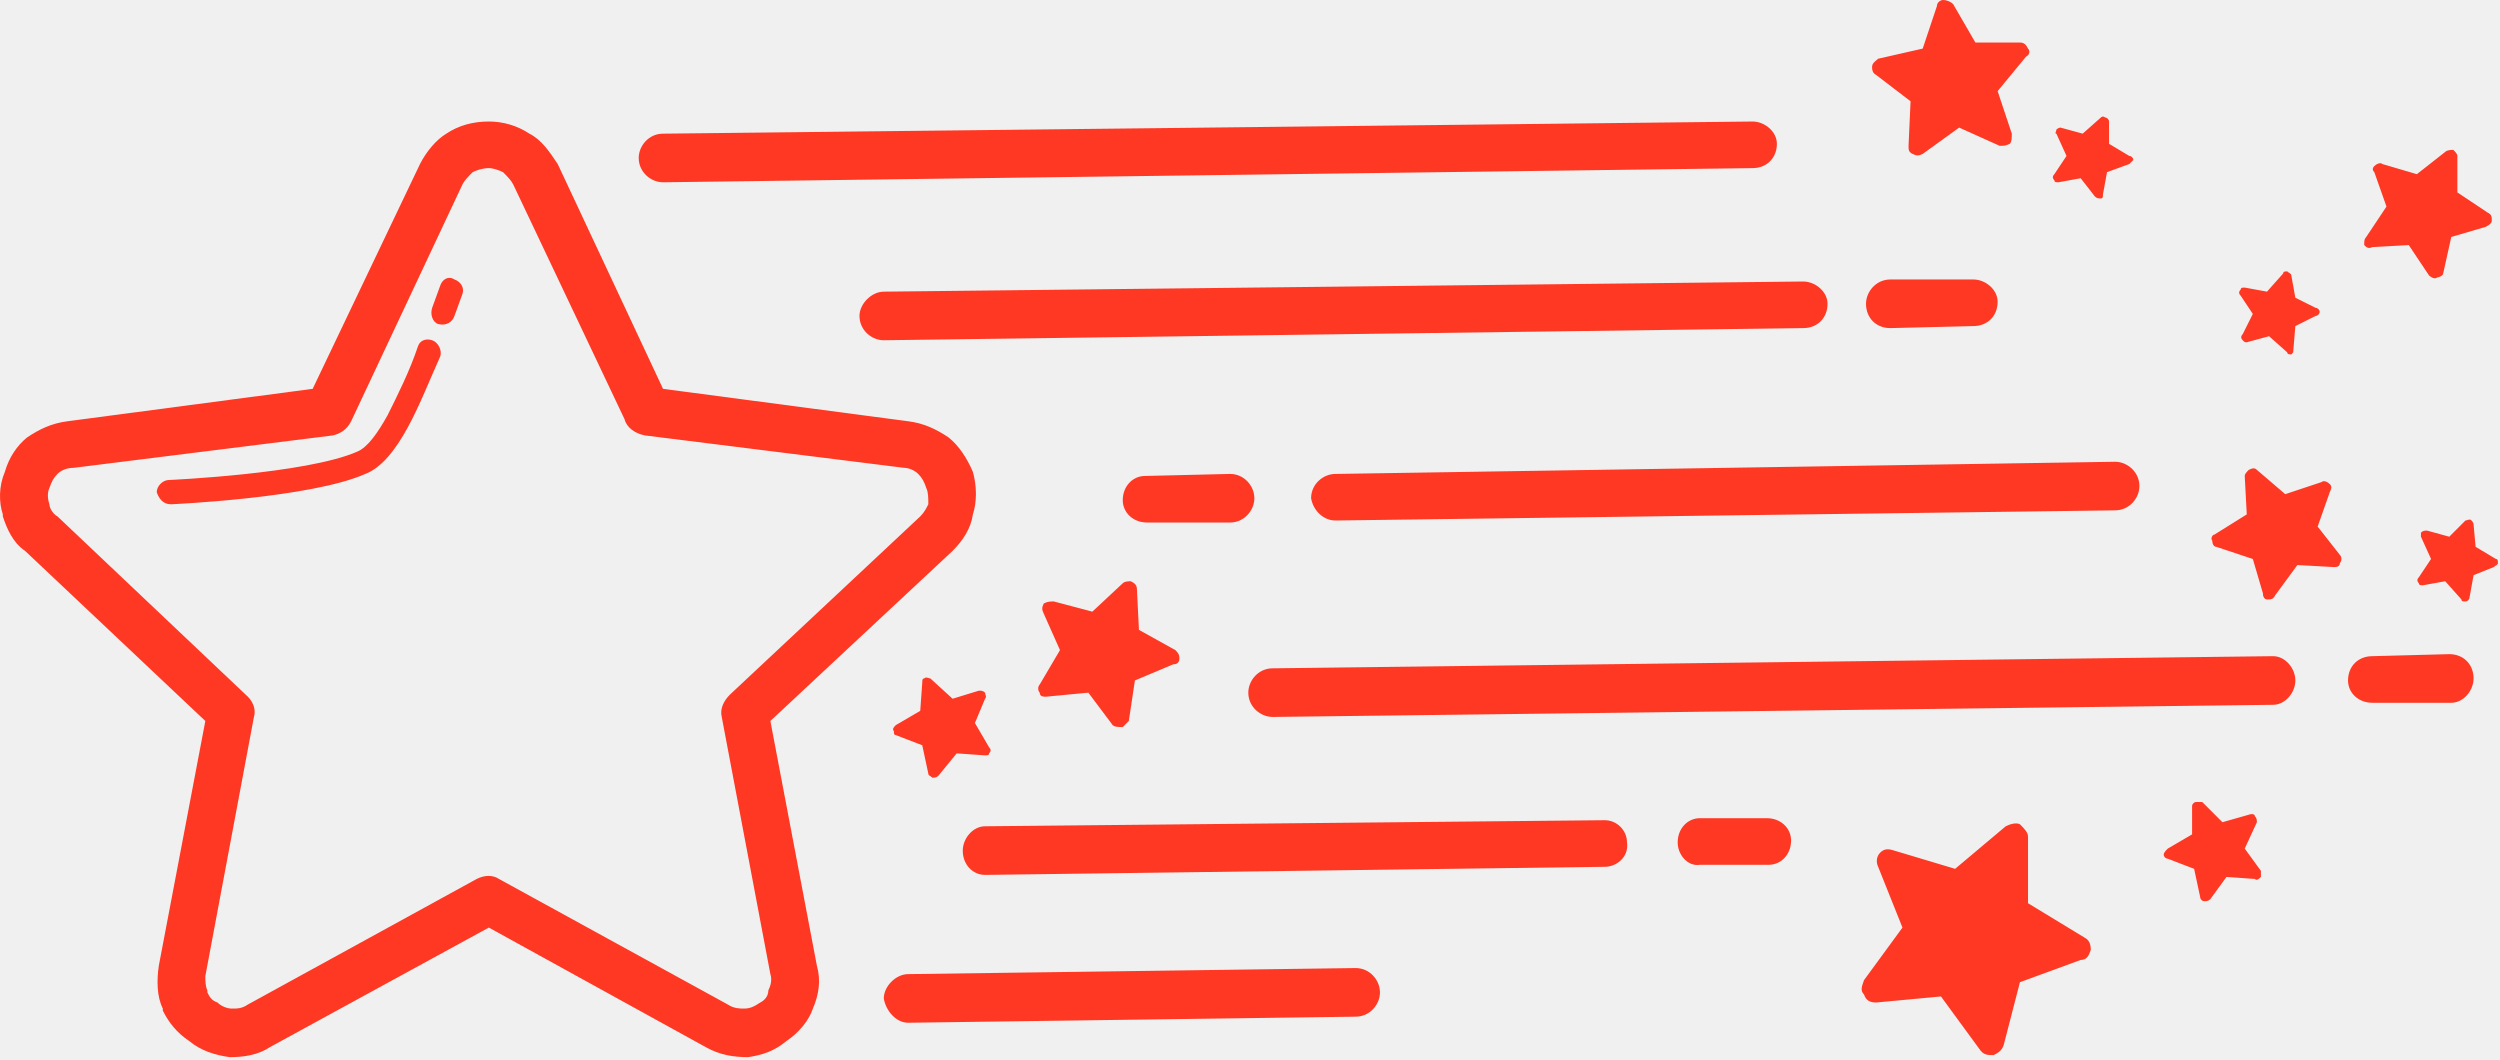
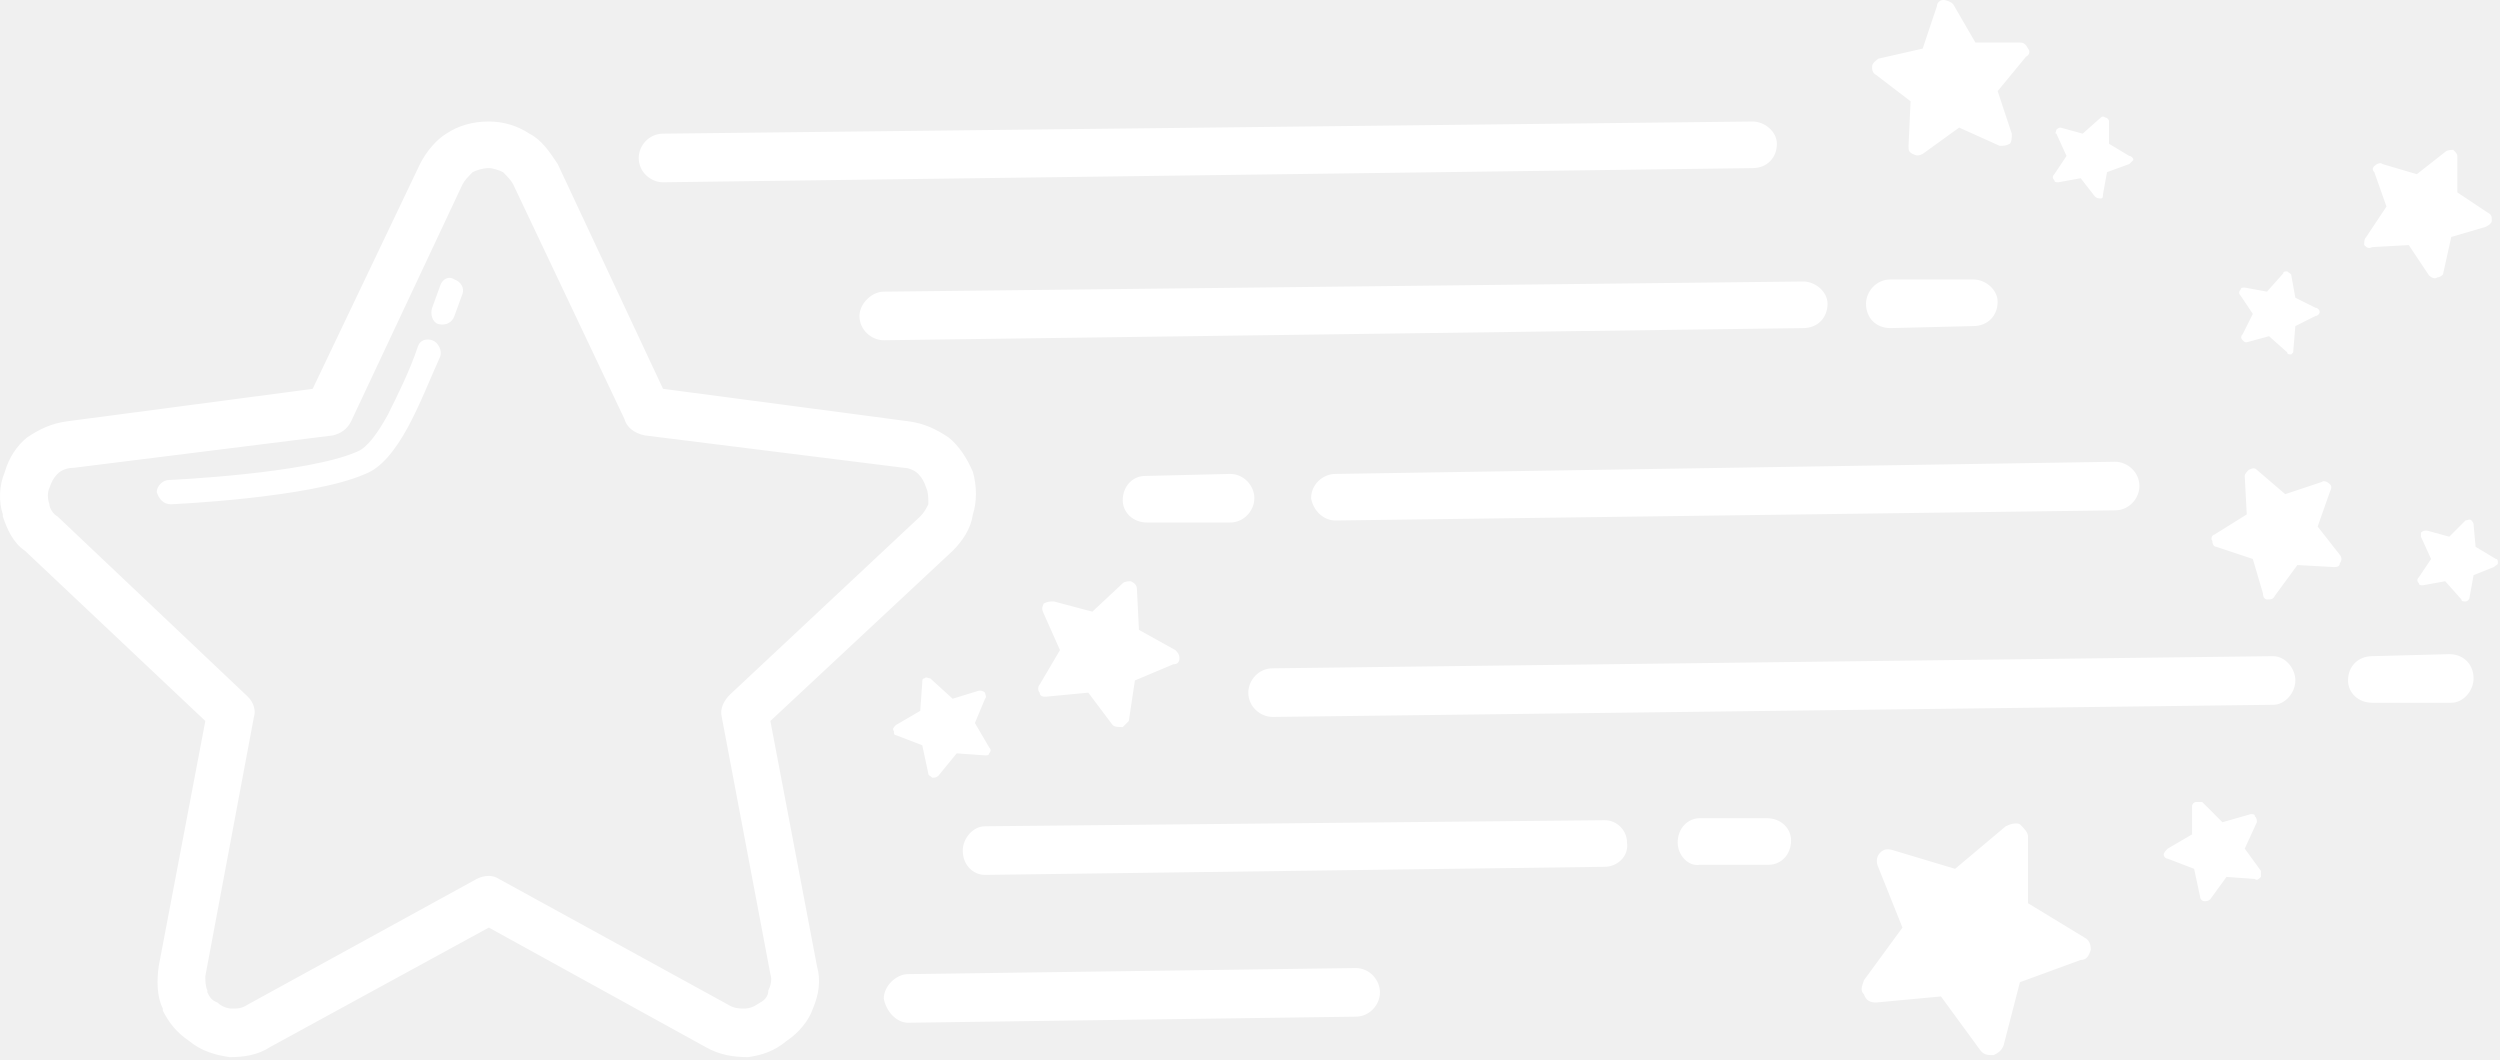
<svg xmlns="http://www.w3.org/2000/svg" width="526px" height="223px" viewBox="0 0 526 223" version="1.1">
  <defs />
  <g id="Page-1" stroke="none" stroke-width="1" fill="none" fill-rule="evenodd">
-     <g id="Artboard-3" transform="translate(-26, -276)" fill="#FF3824" fill-rule="nonzero">
-       <path d="M91.785,357.812 L114.366,310.513 C115.651,307.958 117.78,305.396 119.907,304.12 C122.469,302.417 125.45,301.565 128.854,301.565 C131.842,301.565 134.822,302.417 137.383,304.12 C139.938,305.397 141.641,307.958 143.344,310.513 L165.502,357.812 L217.066,364.63 C220.471,365.056 223.025,366.333 225.58,368.035 C227.715,369.746 229.418,372.3 230.695,375.287 C231.547,378.267 231.547,381.672 230.695,384.227 C230.269,387.215 228.566,389.776 226.431,391.905 L188.087,427.694 L197.886,479.25 C198.737,482.229 198.311,485.225 197.034,488.204 C196.182,490.759 194.046,493.314 191.493,495.016 C188.938,497.145 186.383,497.996 183.395,498.422 C180.417,498.422 177.428,497.996 174.448,496.293 L128.852,471.161 L82.832,496.293 C80.277,497.996 77.296,498.422 74.316,498.422 C71.33,497.996 68.35,497.145 65.787,495.016 C63.234,493.314 61.531,491.185 60.254,488.63 L60.254,488.204 C58.976,485.65 58.976,482.229 59.402,479.25 L69.201,427.694 L31.275,391.905 C28.72,390.202 27.443,387.215 26.593,384.653 L26.593,384.227 C25.742,381.673 25.742,378.267 27.019,375.287 C27.869,372.3 29.572,369.746 31.701,368.035 C34.255,366.333 36.816,365.056 40.222,364.63 L91.785,357.812 Z M255.832,404.692 L262.224,398.72 C262.65,398.294 263.501,398.294 263.927,398.294 C264.784,398.72 265.21,399.145 265.21,399.996 L265.636,408.525 L273.3,412.782 C273.726,413.208 274.15,413.634 274.15,414.485 C274.15,415.336 273.727,415.762 272.875,415.762 L264.785,419.167 L263.502,427.696 L262.225,428.973 C261.373,428.973 260.522,428.973 260.096,428.547 L254.981,421.735 L246.032,422.587 C245.609,422.587 244.757,422.587 244.757,421.735 C244.331,421.309 244.331,420.457 244.757,420.017 L249.021,412.78 L245.609,405.118 C245.183,404.251 245.183,403.84 245.609,402.974 C246.459,402.548 246.884,402.548 247.736,402.548 L255.832,404.692 Z M219.617,425.566 L220.044,419.608 C220.044,419.168 220.044,418.742 220.47,418.742 C220.895,418.317 221.321,418.742 221.747,418.742 L226.431,423.014 L231.972,421.311 C232.398,421.311 232.831,421.311 233.257,421.737 C233.257,422.162 233.683,422.588 233.257,423.014 L231.12,428.122 L234.108,433.23 C234.534,433.655 234.534,434.081 234.108,434.507 C234.108,434.933 233.682,434.933 233.256,434.933 L227.287,434.507 L223.449,439.204 C223.024,439.63 222.598,439.63 222.172,439.63 C221.746,439.204 221.32,439.204 221.32,438.778 L220.043,432.803 L214.502,430.675 C214.076,430.675 214.076,430.249 214.076,429.823 C213.65,429.398 214.076,428.972 214.502,428.546 L219.617,425.566 Z M487.217,451.55 L487.216,451.55 L487.216,445.59 C487.216,445.164 487.643,444.738 488.068,444.738 L489.345,444.738 L493.601,448.996 L499.568,447.293 C499.994,447.293 500.42,447.293 500.42,447.719 C500.846,448.144 500.846,448.57 500.846,448.996 L498.293,454.545 L501.697,459.228 L501.697,460.505 C501.272,460.931 500.846,461.357 500.42,460.931 L494.453,460.505 L491.047,465.188 C490.622,465.614 490.196,465.614 489.77,465.614 C489.346,465.614 488.92,465.188 488.92,464.762 L487.643,458.802 L482.1,456.673 C481.674,456.673 481.248,456.247 481.248,455.822 C481.248,455.397 481.674,454.971 482.1,454.545 L487.217,451.55 Z M508.941,338.64 L513.207,340.768 C513.633,340.768 514.059,341.194 514.059,341.62 C514.059,342.046 513.633,342.472 513.207,342.472 L508.941,344.608 L508.517,349.716 C508.517,350.142 508.517,350.142 508.091,350.568 C507.665,350.568 507.239,350.568 507.239,350.142 L503.407,346.737 L498.718,348.014 C498.292,348.014 498.292,348.014 497.866,347.588 C497.44,347.162 497.44,346.736 497.866,346.311 L499.993,342.046 L497.44,338.215 C497.006,337.789 497.006,337.363 497.44,336.93 C497.44,336.504 497.866,336.504 498.292,336.504 L502.974,337.363 L506.388,333.524 C506.388,333.098 506.814,333.098 507.24,333.098 C507.666,333.524 508.092,333.524 508.092,333.95 L508.941,338.64 Z M537.494,393.608 L535.365,388.923 L535.365,388.071 C535.79,387.631 536.216,387.631 536.642,387.631 L541.326,388.923 L544.732,385.51 C545.163,385.51 545.589,385.084 546.015,385.51 C546.015,385.51 546.441,385.936 546.441,386.362 L546.867,391.052 L551.133,393.606 C551.559,393.606 551.559,394.032 551.559,394.458 C551.559,394.884 551.134,394.884 550.7,395.31 L546.442,397.013 L545.59,401.696 C545.59,402.122 545.165,402.548 544.733,402.548 C544.307,402.548 543.881,402.548 543.881,402.122 L540.475,398.291 L535.791,399.143 C535.365,399.143 534.939,399.143 534.939,398.717 C534.507,398.292 534.507,397.866 534.939,397.44 L537.494,393.608 Z M460.793,308.81 L458.662,304.119 C458.236,304.119 458.662,303.693 458.662,303.267 C459.088,302.841 459.514,302.841 459.514,302.841 L464.196,304.118 L468.036,300.712 C468.036,300.712 468.462,300.286 468.888,300.712 C469.314,300.712 469.74,301.138 469.74,301.564 L469.74,306.254 L474.004,308.808 C474.43,308.808 474.856,309.234 474.856,309.66 L474.004,310.512 L469.315,312.222 L468.463,316.906 C468.463,317.331 468.462,317.757 468.037,317.757 C467.612,317.757 467.186,317.757 466.76,317.331 L463.774,313.5 L459.09,314.352 C458.664,314.352 458.238,314.352 458.238,313.926 C457.812,313.501 457.812,313.075 458.238,312.649 L460.793,308.81 Z M430.537,286.225 L433.528,277.277 C433.528,276.426 434.379,276 434.805,276 C435.657,276 436.506,276.426 436.932,276.852 L441.623,284.949 L450.996,284.949 C451.847,284.949 452.273,285.374 452.699,286.225 C453.125,286.651 453.125,287.502 452.273,287.928 L446.304,295.172 L449.284,304.12 C449.284,304.971 449.284,305.83 448.858,306.256 C448.006,306.682 447.581,306.682 446.729,306.682 L438.208,302.843 L430.538,308.384 C429.686,308.81 429.261,308.81 428.409,308.384 C427.557,307.958 427.557,307.534 427.557,306.682 L427.983,297.309 L420.739,291.767 C419.887,291.341 419.887,290.49 419.887,290.064 C419.887,289.206 420.738,288.78 421.164,288.354 L430.537,286.225 Z M450.994,482.656 L447.58,495.868 C447.154,497.145 446.303,497.571 445.451,497.997 C444.176,497.997 443.324,497.997 442.472,496.72 L434.376,485.652 L420.737,486.929 C419.46,486.929 418.608,486.503 418.182,485.226 C417.325,484.374 417.756,483.523 418.182,482.231 L426.278,471.163 L421.163,458.377 C420.737,457.525 420.737,456.249 421.589,455.398 C422.441,454.547 423.292,454.546 424.577,454.972 L437.354,458.803 L448.004,449.849 C448.856,449.423 450.141,448.997 450.992,449.423 C451.844,450.274 452.695,451.14 452.695,451.991 L452.695,466.04 L464.621,473.292 C465.48,473.718 465.906,474.569 465.906,475.846 C465.48,477.123 465.047,477.975 463.771,477.975 L450.994,482.656 Z M528.113,319.461 L525.558,312.224 C525.132,311.798 525.132,311.373 525.558,310.94 C525.984,310.514 526.835,310.088 527.261,310.514 L534.505,312.65 L540.472,307.96 C540.898,307.535 541.749,307.535 542.175,307.535 C542.601,307.959 543.027,308.385 543.027,308.811 L543.027,316.482 L549.42,320.739 C550.272,321.165 550.272,321.597 550.272,322.449 C550.272,322.874 549.847,323.3 548.995,323.726 L541.751,325.855 L540.048,333.525 C540.048,333.951 539.197,334.377 538.771,334.377 C538.345,334.803 537.494,334.377 537.068,333.951 L532.804,327.565 L525.134,327.991 C524.283,328.417 523.857,327.991 523.431,327.565 C523.431,326.706 523.431,326.281 523.857,325.855 L528.113,319.461 Z M513.633,386.79 L518.315,392.758 C518.741,393.184 518.741,394.034 518.315,394.46 C518.315,395.312 517.465,395.312 517.04,395.312 L509.368,394.886 L504.686,401.272 C504.26,402.124 503.834,402.124 502.975,402.124 C502.549,402.124 502.123,401.698 502.123,400.847 L499.994,393.61 L492.324,391.056 C491.898,391.056 491.472,390.63 491.472,389.779 C491.046,389.353 491.472,388.487 491.898,388.487 L498.718,384.23 L498.292,376.141 C498.292,375.715 498.718,375.289 499.142,374.857 C499.994,374.431 500.419,374.431 500.845,374.857 L506.814,379.973 L514.484,377.418 C514.91,376.992 515.761,377.418 516.187,377.844 C516.613,378.27 516.613,378.696 516.187,379.547 L513.633,386.79 Z M311.226,489.908 L217.064,491.185 C214.502,491.185 212.373,488.631 211.947,486.077 C211.947,483.522 214.501,480.954 217.064,480.954 L311.226,479.677 C314.214,479.677 316.343,482.231 316.343,484.8 C316.343,487.354 314.214,489.908 311.226,489.908 Z M398.154,457.95 L398.154,457.951 L383.664,457.951 C381.111,458.376 378.982,455.823 378.982,453.268 C378.982,450.273 381.111,448.145 383.664,448.145 L397.728,448.145 C400.708,448.145 402.843,450.273 402.843,452.842 C402.843,455.822 400.709,457.95 398.154,457.95 Z M363.64,458.376 L233.255,460.079 C230.693,460.079 228.564,457.95 228.564,454.971 C228.564,452.416 230.692,449.848 233.255,449.848 L363.64,448.571 C366.195,448.571 368.324,450.699 368.324,453.268 C368.749,456.248 366.195,458.376 363.64,458.376 Z M394.748,311.372 L165.5,314.353 C162.948,314.353 160.385,312.224 160.385,309.237 C160.385,306.684 162.514,304.122 165.5,304.122 L394.748,301.567 C397.302,301.567 399.857,303.695 399.857,306.257 C399.857,309.236 397.728,311.372 394.748,311.372 Z M441.195,344.607 L423.726,345.033 C420.738,345.033 418.609,342.897 418.609,339.917 C418.609,337.364 420.738,334.802 423.726,334.802 L441.195,334.802 C443.749,334.802 446.302,336.929 446.302,339.491 C446.302,342.471 444.175,344.607 441.195,344.607 Z M405.398,345.033 L211.947,347.588 C209.387,347.588 206.832,345.459 206.832,342.472 C206.832,339.918 209.386,337.364 211.947,337.364 L405.398,335.228 C407.958,335.228 410.513,337.363 410.513,339.917 C410.513,342.897 408.384,345.033 405.398,345.033 Z M471.017,383.377 L306.97,385.513 C304.408,385.513 302.279,383.378 301.853,380.823 C301.853,377.844 304.407,375.715 306.97,375.715 L471.017,373.153 C473.577,373.153 476.132,375.289 476.132,378.269 C476.132,380.822 474.003,383.377 471.017,383.377 Z M284.81,385.938 L267.341,385.938 C264.361,385.938 262.226,383.803 262.226,381.248 C262.226,378.269 264.36,376.14 266.915,376.14 L284.81,375.714 C287.79,375.714 289.919,378.268 289.919,380.822 C289.919,383.376 287.79,385.938 284.81,385.938 Z M541.752,423.864 L525.135,423.864 C522.155,423.864 520.026,421.735 520.026,419.166 C520.026,416.187 522.155,414.058 525.135,414.058 L541.326,413.632 C544.306,413.632 546.441,415.761 546.441,418.74 C546.441,421.309 544.307,423.864 541.752,423.864 Z M504.26,424.29 L293.758,426.844 C291.204,426.844 288.643,424.716 288.643,421.736 C288.643,419.167 290.778,416.613 293.758,416.613 L504.26,414.058 C506.815,414.058 508.942,416.612 508.942,419.166 C508.942,421.735 506.815,424.29 504.26,424.29 Z M123.318,337.789 L121.615,342.471 C121.189,343.755 119.904,344.607 118.203,344.181 C116.926,343.755 116.5,342.045 116.926,340.768 L118.629,336.079 C119.052,334.802 120.33,333.95 121.615,334.802 C122.892,335.227 123.744,336.504 123.318,337.789 Z M118.629,350.993 C116.5,355.683 114.363,361.225 111.807,365.908 C109.255,370.599 106.274,374.43 102.86,375.714 C91.358,380.823 61.956,382.1 61.956,382.1 C60.253,382.1 59.402,380.822 58.976,379.546 C58.976,378.268 60.254,376.991 61.531,376.991 C61.531,376.991 90.51,375.713 101.158,371.023 C103.287,370.172 105.424,367.185 107.553,363.353 C109.68,359.096 112.235,353.98 113.938,348.864 C114.363,347.588 115.649,347.162 116.926,347.588 C118.203,348.014 119.053,349.716 118.629,350.993 Z M41.508,374.429 C40.222,374.429 38.945,374.855 38.095,375.713 C37.244,376.564 36.818,377.416 36.394,378.693 C35.968,379.544 35.968,380.821 36.394,382.098 C36.394,382.95 37.243,384.227 38.095,384.653 L78.15,422.586 C79.427,423.864 79.853,425.566 79.427,426.843 L69.202,481.379 C69.202,482.229 69.202,483.521 69.628,484.373 L69.628,484.799 C70.054,485.651 70.48,486.502 71.757,486.928 C72.608,487.779 73.891,488.204 74.743,488.204 C76.02,488.204 76.872,488.204 78.149,487.353 L126.299,460.929 C128.002,460.077 129.704,460.077 130.981,460.929 L179.139,487.353 C180.416,488.204 181.693,488.204 182.543,488.204 C183.82,488.204 184.672,487.78 185.957,486.928 C186.808,486.502 187.66,485.65 187.66,484.373 C188.086,483.521 188.512,482.229 188.086,480.953 L177.854,426.843 C177.428,425.139 178.28,423.437 179.565,422.16 L219.618,384.653 C220.469,383.801 220.895,382.95 221.321,382.098 C221.321,380.821 221.321,379.545 220.895,378.693 C220.469,377.416 220.044,376.565 219.192,375.713 C218.341,374.855 217.065,374.429 216.206,374.429 L161.663,367.611 C159.534,367.185 157.831,365.908 157.405,364.205 L133.969,314.778 C133.543,313.926 132.692,313.075 131.84,312.223 C130.981,311.797 129.704,311.371 128.852,311.371 C127.577,311.371 126.3,311.797 125.448,312.223 C124.596,313.075 123.745,313.926 123.319,314.778 L99.883,364.631 C99.023,366.334 97.746,367.185 96.043,367.611 L41.508,374.429 Z" id="Shape" />
+     <g id="star" fill="#FFFFFF" fill-rule="nonzero">
+       <path d="M65.785,81.812 L88.366,34.513 C89.651,31.958 91.78,29.396 93.907,28.12 C96.469,26.417 99.45,25.565 102.854,25.565 C105.842,25.565 108.822,26.417 111.383,28.12 C113.938,29.397 115.641,31.958 117.344,34.513 L139.502,81.812 L191.066,88.63 C194.471,89.056 197.025,90.333 199.58,92.035 C201.715,93.746 203.418,96.3 204.695,99.287 C205.547,102.267 205.547,105.672 204.695,108.227 C204.269,111.215 202.566,113.776 200.431,115.905 L162.087,151.694 L171.886,203.25 C172.737,206.229 172.311,209.225 171.034,212.204 C170.182,214.759 168.046,217.314 165.493,219.016 C162.938,221.145 160.383,221.996 157.395,222.422 C154.417,222.422 151.428,221.996 148.448,220.293 L102.852,195.161 L56.832,220.293 C54.277,221.996 51.296,222.422 48.316,222.422 C45.33,221.996 42.35,221.145 39.787,219.016 C37.234,217.314 35.531,215.185 34.254,212.63 L34.254,212.204 C32.976,209.65 32.976,206.229 33.402,203.25 L43.201,151.694 L5.275,115.905 C2.72,114.202 1.443,111.215 0.593,108.653 L0.593,108.227 C-0.258,105.673 -0.258,102.267 1.019,99.287 C1.869,96.3 3.572,93.746 5.701,92.035 C8.255,90.333 10.816,89.056 14.222,88.63 L65.785,81.812 Z M229.832,128.692 L236.224,122.72 C236.65,122.294 237.501,122.294 237.927,122.294 C238.784,122.72 239.21,123.145 239.21,123.996 L239.636,132.525 L247.3,136.782 C247.726,137.208 248.15,137.634 248.15,138.485 C248.15,139.336 247.727,139.762 246.875,139.762 L238.785,143.167 L237.502,151.696 L236.225,152.973 C235.373,152.973 234.522,152.973 234.096,152.547 L228.981,145.735 L220.032,146.587 C219.609,146.587 218.757,146.587 218.757,145.735 C218.331,145.309 218.331,144.457 218.757,144.017 L223.021,136.78 L219.609,129.118 C219.183,128.251 219.183,127.84 219.609,126.974 C220.459,126.548 220.884,126.548 221.736,126.548 L229.832,128.692 Z M193.617,149.566 L194.044,143.608 C194.044,143.168 194.044,142.742 194.47,142.742 C194.895,142.317 195.321,142.742 195.747,142.742 L200.431,147.014 L205.972,145.311 C206.398,145.311 206.831,145.311 207.257,145.737 C207.257,146.162 207.683,146.588 207.257,147.014 L205.12,152.122 L208.108,157.23 C208.534,157.655 208.534,158.081 208.108,158.507 C208.108,158.933 207.682,158.933 207.256,158.933 L201.287,158.507 L197.449,163.204 C197.024,163.63 196.598,163.63 196.172,163.63 C195.746,163.204 195.32,163.204 195.32,162.778 L194.043,156.803 L188.502,154.675 C188.076,154.675 188.076,154.249 188.076,153.823 C187.65,153.398 188.076,152.972 188.502,152.546 L193.617,149.566 Z M461.217,175.55 L461.216,175.55 L461.216,169.59 C461.216,169.164 461.643,168.738 462.068,168.738 L463.345,168.738 L467.601,172.996 L473.568,171.293 C473.994,171.293 474.42,171.293 474.42,171.719 C474.846,172.144 474.846,172.57 474.846,172.996 L472.293,178.545 L475.697,183.228 L475.697,184.505 C475.272,184.931 474.846,185.357 474.42,184.931 L468.453,184.505 L465.047,189.188 C464.622,189.614 464.196,189.614 463.77,189.614 C463.346,189.614 462.92,189.188 462.92,188.762 L461.643,182.802 L456.1,180.673 C455.674,180.673 455.248,180.247 455.248,179.822 C455.248,179.397 455.674,178.971 456.1,178.545 L461.217,175.55 Z M482.941,62.64 L487.207,64.768 C487.633,64.768 488.059,65.194 488.059,65.62 C488.059,66.046 487.633,66.472 487.207,66.472 L482.941,68.608 L482.517,73.716 C482.517,74.142 482.517,74.142 482.091,74.568 C481.665,74.568 481.239,74.568 481.239,74.142 L477.407,70.737 L472.718,72.014 C472.292,72.014 472.292,72.014 471.866,71.588 C471.44,71.162 471.44,70.736 471.866,70.311 L473.993,66.046 L471.44,62.215 C471.006,61.789 471.006,61.363 471.44,60.93 C471.44,60.504 471.866,60.504 472.292,60.504 L476.974,61.363 L480.388,57.524 C480.388,57.098 480.814,57.098 481.24,57.098 C481.666,57.524 482.092,57.524 482.092,57.95 L482.941,62.64 Z M511.494,117.608 L509.365,112.923 L509.365,112.071 C509.79,111.631 510.216,111.631 510.642,111.631 L515.326,112.923 L518.732,109.51 C519.163,109.51 519.589,109.084 520.015,109.51 C520.015,109.51 520.441,109.936 520.441,110.362 L520.867,115.052 L525.133,117.606 C525.559,117.606 525.559,118.032 525.559,118.458 C525.559,118.884 525.134,118.884 524.7,119.31 L520.442,121.013 L519.59,125.696 C519.59,126.122 519.165,126.548 518.733,126.548 C518.307,126.548 517.881,126.548 517.881,126.122 L514.475,122.291 L509.791,123.143 C509.365,123.143 508.939,123.143 508.939,122.717 C508.507,122.292 508.507,121.866 508.939,121.44 L511.494,117.608 Z M434.793,32.81 L432.662,28.119 C432.236,28.119 432.662,27.693 432.662,27.267 C433.088,26.841 433.514,26.841 433.514,26.841 L438.196,28.118 L442.036,24.712 C442.036,24.712 442.462,24.286 442.888,24.712 C443.314,24.712 443.74,25.138 443.74,25.564 L443.74,30.254 L448.004,32.808 C448.43,32.808 448.856,33.234 448.856,33.66 L448.004,34.512 L443.315,36.222 L442.463,40.906 C442.463,41.331 442.462,41.757 442.037,41.757 C441.612,41.757 441.186,41.757 440.76,41.331 L437.774,37.5 L433.09,38.352 C432.664,38.352 432.238,38.352 432.238,37.926 C431.812,37.501 431.812,37.075 432.238,36.649 L434.793,32.81 Z M404.537,10.225 L407.528,1.277 C407.528,0.426 408.379,0 408.805,0 C409.657,0 410.506,0.426 410.932,0.852 L415.623,8.949 L424.996,8.949 C425.847,8.949 426.273,9.374 426.699,10.225 C427.125,10.651 427.125,11.502 426.273,11.928 L420.304,19.172 L423.284,28.12 C423.284,28.971 423.284,29.83 422.858,30.256 C422.006,30.682 421.581,30.682 420.729,30.682 L412.208,26.843 L404.538,32.384 C403.686,32.81 403.261,32.81 402.409,32.384 C401.557,31.958 401.557,31.534 401.557,30.682 L401.983,21.309 L394.739,15.767 C393.887,15.341 393.887,14.49 393.887,14.064 C393.887,13.206 394.738,12.78 395.164,12.354 L404.537,10.225 Z M424.994,206.656 L421.58,219.868 C421.154,221.145 420.303,221.571 419.451,221.997 C418.176,221.997 417.324,221.997 416.472,220.72 L408.376,209.652 L394.737,210.929 C393.46,210.929 392.608,210.503 392.182,209.226 C391.325,208.374 391.756,207.523 392.182,206.231 L400.278,195.163 L395.163,182.377 C394.737,181.525 394.737,180.249 395.589,179.398 C396.441,178.547 397.292,178.546 398.577,178.972 L411.354,182.803 L422.004,173.849 C422.856,173.423 424.141,172.997 424.992,173.423 C425.844,174.274 426.695,175.14 426.695,175.991 L426.695,190.04 L438.621,197.292 C439.48,197.718 439.906,198.569 439.906,199.846 C439.48,201.123 439.047,201.975 437.771,201.975 L424.994,206.656 Z M502.113,43.461 L499.558,36.224 C499.132,35.798 499.132,35.373 499.558,34.94 C499.984,34.514 500.835,34.088 501.261,34.514 L508.505,36.65 L514.472,31.96 C514.898,31.535 515.749,31.535 516.175,31.535 C516.601,31.959 517.027,32.385 517.027,32.811 L517.027,40.482 L523.42,44.739 C524.272,45.165 524.272,45.597 524.272,46.449 C524.272,46.874 523.847,47.3 522.995,47.726 L515.751,49.855 L514.048,57.525 C514.048,57.951 513.197,58.377 512.771,58.377 C512.345,58.803 511.494,58.377 511.068,57.951 L506.804,51.565 L499.134,51.991 C498.283,52.417 497.857,51.991 497.431,51.565 C497.431,50.706 497.431,50.281 497.857,49.855 L502.113,43.461 Z M487.633,110.79 L492.315,116.758 C492.741,117.184 492.741,118.034 492.315,118.46 C492.315,119.312 491.465,119.312 491.04,119.312 L483.368,118.886 L478.686,125.272 C478.26,126.124 477.834,126.124 476.975,126.124 C476.549,126.124 476.123,125.698 476.123,124.847 L473.994,117.61 L466.324,115.056 C465.898,115.056 465.472,114.63 465.472,113.779 C465.046,113.353 465.472,112.487 465.898,112.487 L472.718,108.23 L472.292,100.141 C472.292,99.715 472.718,99.289 473.142,98.857 C473.994,98.431 474.419,98.431 474.845,98.857 L480.814,103.973 L488.484,101.418 C488.91,100.992 489.761,101.418 490.187,101.844 C490.613,102.27 490.613,102.696 490.187,103.547 L487.633,110.79 Z M285.226,213.908 L191.064,215.185 C188.502,215.185 186.373,212.631 185.947,210.077 C185.947,207.522 188.501,204.954 191.064,204.954 L285.226,203.677 C288.214,203.677 290.343,206.231 290.343,208.8 C290.343,211.354 288.214,213.908 285.226,213.908 Z M372.154,181.95 L372.154,181.951 L357.664,181.951 C355.111,182.376 352.982,179.823 352.982,177.268 C352.982,174.273 355.111,172.145 357.664,172.145 L371.728,172.145 C374.708,172.145 376.843,174.273 376.843,176.842 C376.843,179.822 374.709,181.95 372.154,181.95 Z M337.64,182.376 L207.255,184.079 C204.693,184.079 202.564,181.95 202.564,178.971 C202.564,176.416 204.692,173.848 207.255,173.848 L337.64,172.571 C340.195,172.571 342.324,174.699 342.324,177.268 C342.749,180.248 340.195,182.376 337.64,182.376 Z M368.748,35.372 L139.5,38.353 C136.948,38.353 134.385,36.224 134.385,33.237 C134.385,30.684 136.514,28.122 139.5,28.122 L368.748,25.567 C371.302,25.567 373.857,27.695 373.857,30.257 C373.857,33.236 371.728,35.372 368.748,35.372 Z M415.195,68.607 L397.726,69.033 C394.738,69.033 392.609,66.897 392.609,63.917 C392.609,61.364 394.738,58.802 397.726,58.802 L415.195,58.802 C417.749,58.802 420.302,60.929 420.302,63.491 C420.302,66.471 418.175,68.607 415.195,68.607 Z M379.398,69.033 L185.947,71.588 C183.387,71.588 180.832,69.459 180.832,66.472 C180.832,63.918 183.386,61.364 185.947,61.364 L379.398,59.228 C381.958,59.228 384.513,61.363 384.513,63.917 C384.513,66.897 382.384,69.033 379.398,69.033 Z M445.017,107.377 L280.97,109.513 C278.408,109.513 276.279,107.378 275.853,104.823 C275.853,101.844 278.407,99.715 280.97,99.715 L445.017,97.153 C447.577,97.153 450.132,99.289 450.132,102.269 C450.132,104.822 448.003,107.377 445.017,107.377 Z M258.81,109.938 L241.341,109.938 C238.361,109.938 236.226,107.803 236.226,105.248 C236.226,102.269 238.36,100.14 240.915,100.14 L258.81,99.714 C261.79,99.714 263.919,102.268 263.919,104.822 C263.919,107.376 261.79,109.938 258.81,109.938 Z M515.752,147.864 L499.135,147.864 C496.155,147.864 494.026,145.735 494.026,143.166 C494.026,140.187 496.155,138.058 499.135,138.058 L515.326,137.632 C518.306,137.632 520.441,139.761 520.441,142.74 C520.441,145.309 518.307,147.864 515.752,147.864 Z M478.26,148.29 L267.758,150.844 C265.204,150.844 262.643,148.716 262.643,145.736 C262.643,143.167 264.778,140.613 267.758,140.613 L478.26,138.058 C480.815,138.058 482.942,140.612 482.942,143.166 C482.942,145.735 480.815,148.29 478.26,148.29 Z M97.318,61.789 L95.615,66.471 C95.189,67.755 93.904,68.607 92.203,68.181 C90.926,67.755 90.5,66.045 90.926,64.768 L92.629,60.079 C93.052,58.802 94.33,57.95 95.615,58.802 C96.892,59.227 97.744,60.504 97.318,61.789 Z M92.629,74.993 C90.5,79.683 88.363,85.225 85.807,89.908 C83.255,94.599 80.274,98.43 76.86,99.714 C65.358,104.823 35.956,106.1 35.956,106.1 C34.253,106.1 33.402,104.822 32.976,103.546 C32.976,102.268 34.254,100.991 35.531,100.991 C35.531,100.991 64.51,99.713 75.158,95.023 C77.287,94.172 79.424,91.185 81.553,87.353 C83.68,83.096 86.235,77.98 87.938,72.864 C88.363,71.588 89.649,71.162 90.926,71.588 C92.203,72.014 93.053,73.716 92.629,74.993 Z M15.508,98.429 C14.222,98.429 12.945,98.855 12.095,99.713 C11.244,100.564 10.818,101.416 10.394,102.693 C9.968,103.544 9.968,104.821 10.394,106.098 C10.394,106.95 11.243,108.227 12.095,108.653 L52.15,146.586 C53.427,147.864 53.853,149.566 53.427,150.843 L43.202,205.379 C43.202,206.229 43.202,207.521 43.628,208.373 L43.628,208.799 C44.054,209.651 44.48,210.502 45.757,210.928 C46.608,211.779 47.891,212.204 48.743,212.204 C50.02,212.204 50.872,212.204 52.149,211.353 L100.299,184.929 C102.002,184.077 103.704,184.077 104.981,184.929 L153.139,211.353 C154.416,212.204 155.693,212.204 156.543,212.204 C157.82,212.204 158.672,211.78 159.957,210.928 C160.808,210.502 161.66,209.65 161.66,208.373 C162.086,207.521 162.512,206.229 162.086,204.953 L151.854,150.843 C151.428,149.139 152.28,147.437 153.565,146.16 L193.618,108.653 C194.469,107.801 194.895,106.95 195.321,106.098 C195.321,104.821 195.321,103.545 194.895,102.693 C194.469,101.416 194.044,100.565 193.192,99.713 C192.341,98.855 191.065,98.429 190.206,98.429 L135.663,91.611 C133.534,91.185 131.831,89.908 131.405,88.205 L107.969,38.778 C107.543,37.926 106.692,37.075 105.84,36.223 C104.981,35.797 103.704,35.371 102.852,35.371 C101.577,35.371 100.3,35.797 99.448,36.223 C98.596,37.075 97.745,37.926 97.319,38.778 L73.883,88.631 C73.023,90.334 71.746,91.185 70.043,91.611 L15.508,98.429 Z" id="Shape" />
    </g>
  </g>
</svg>
